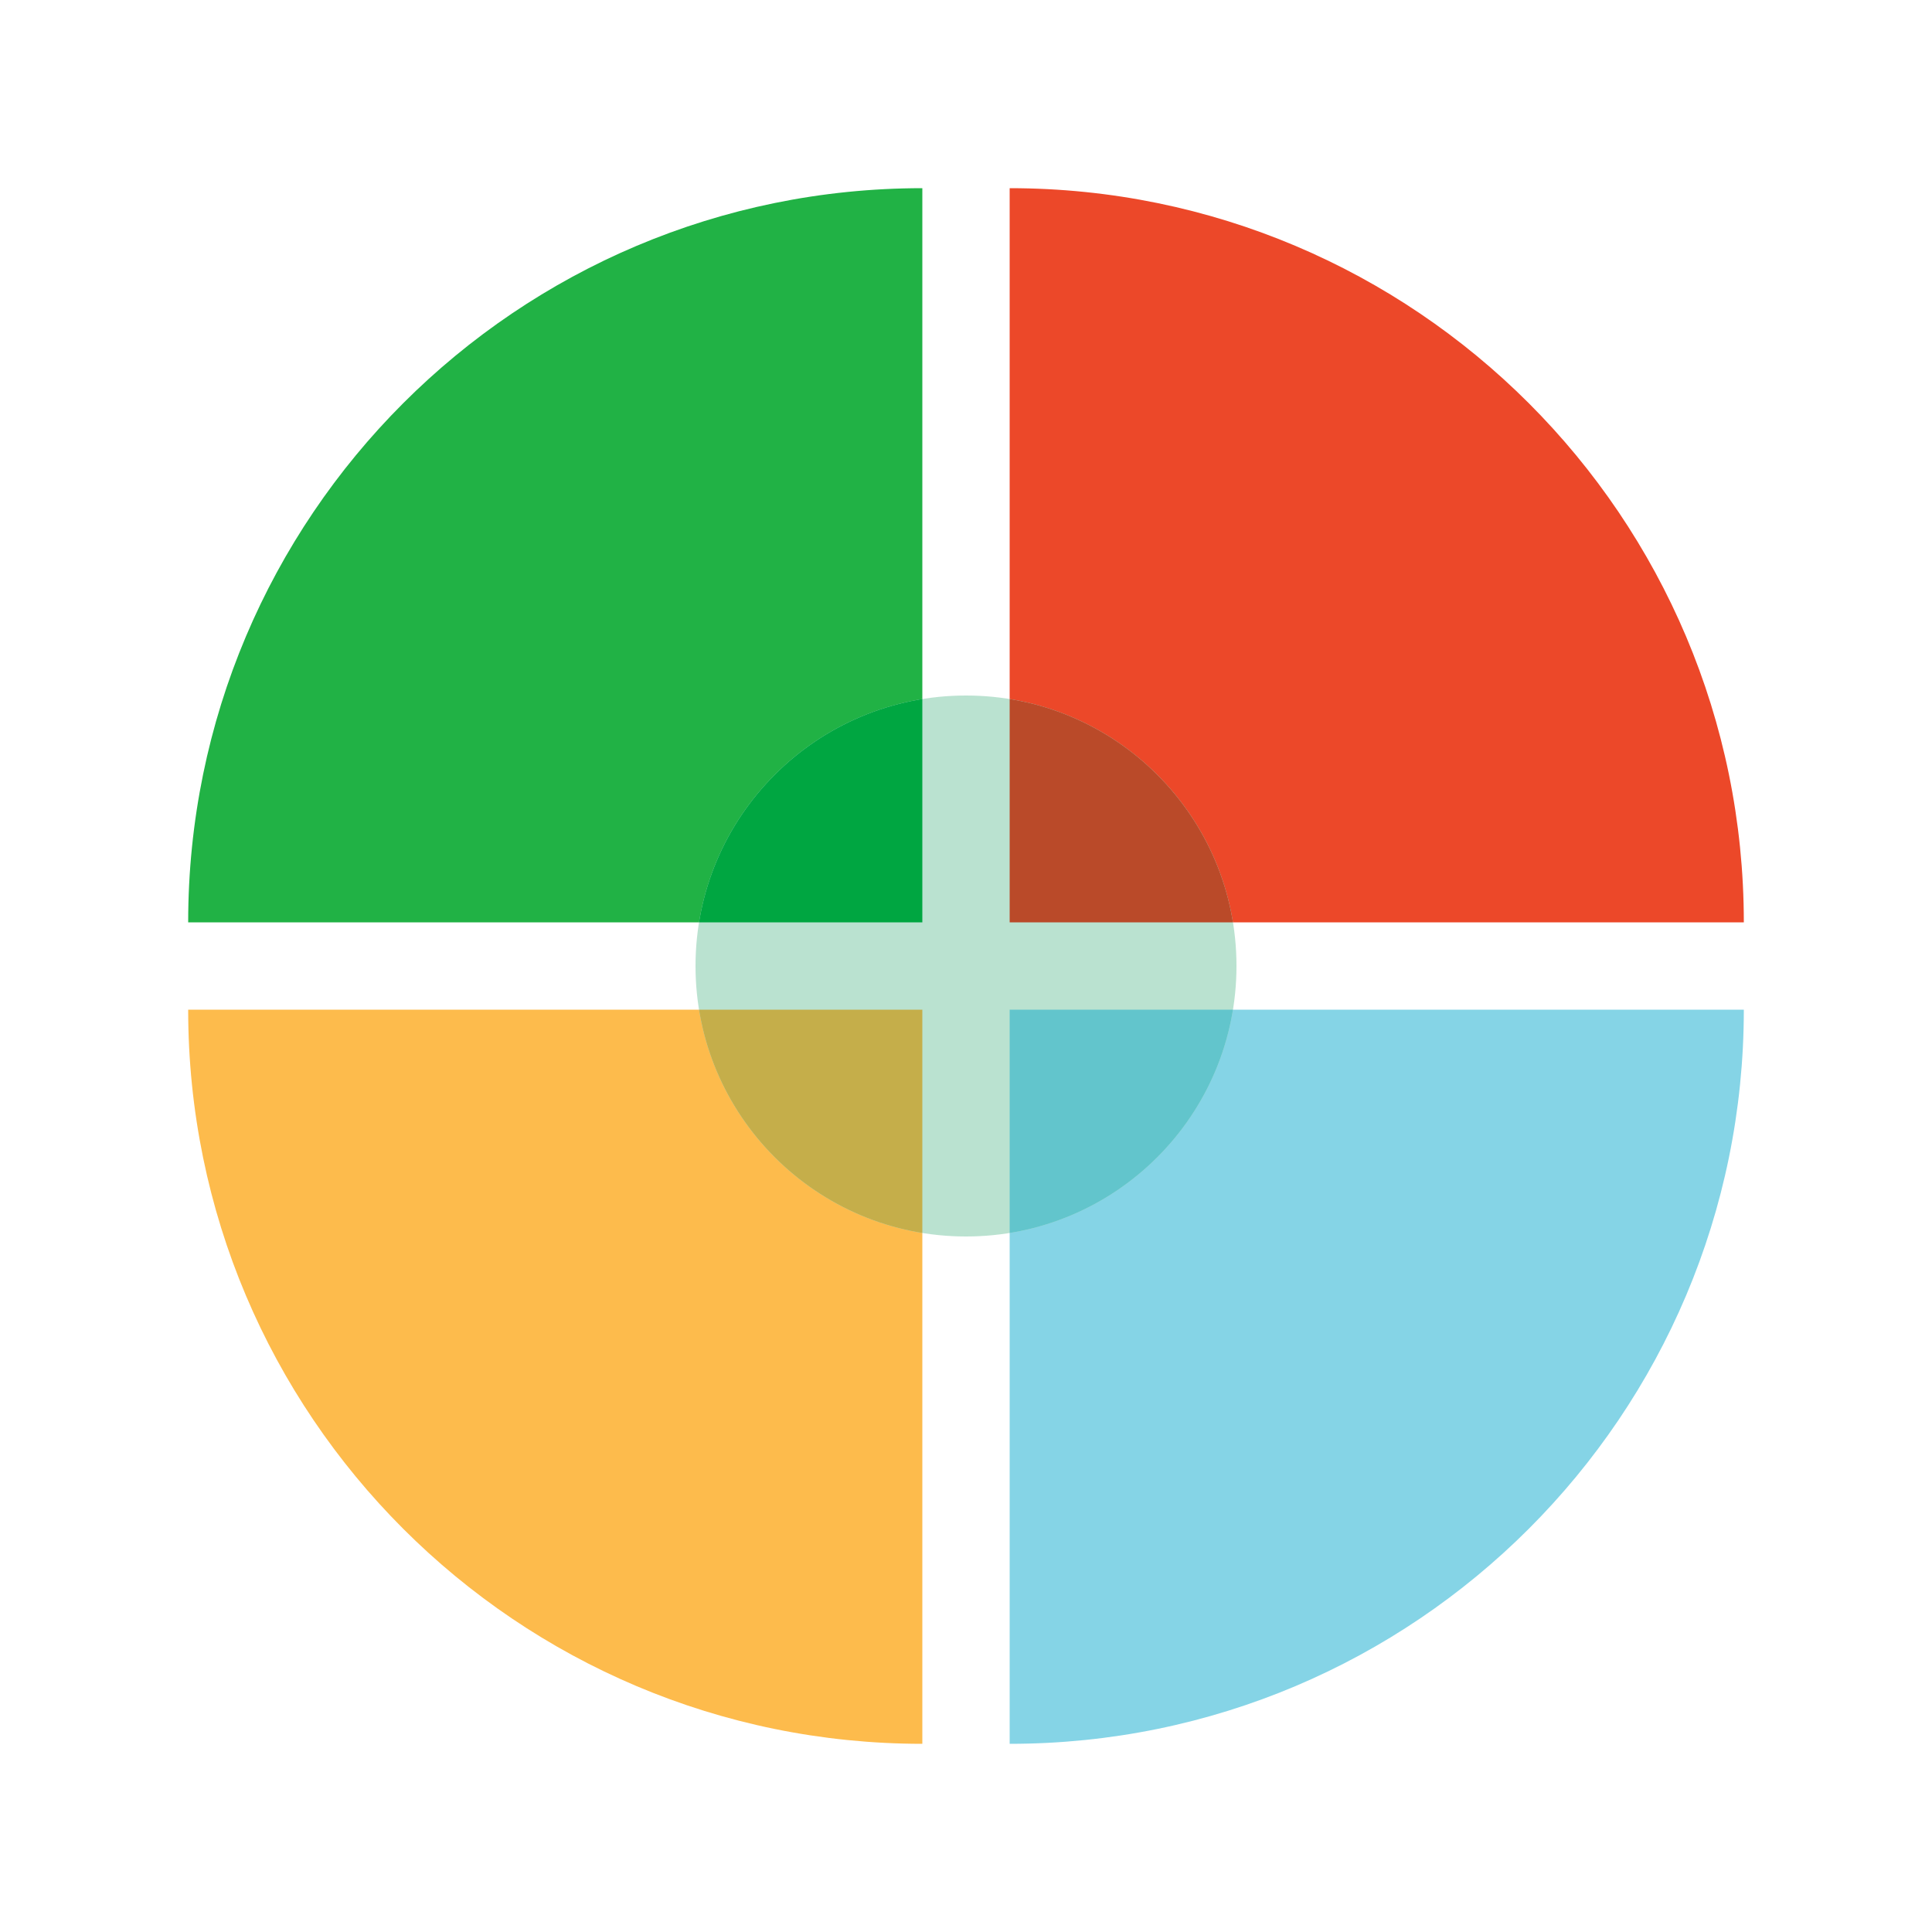
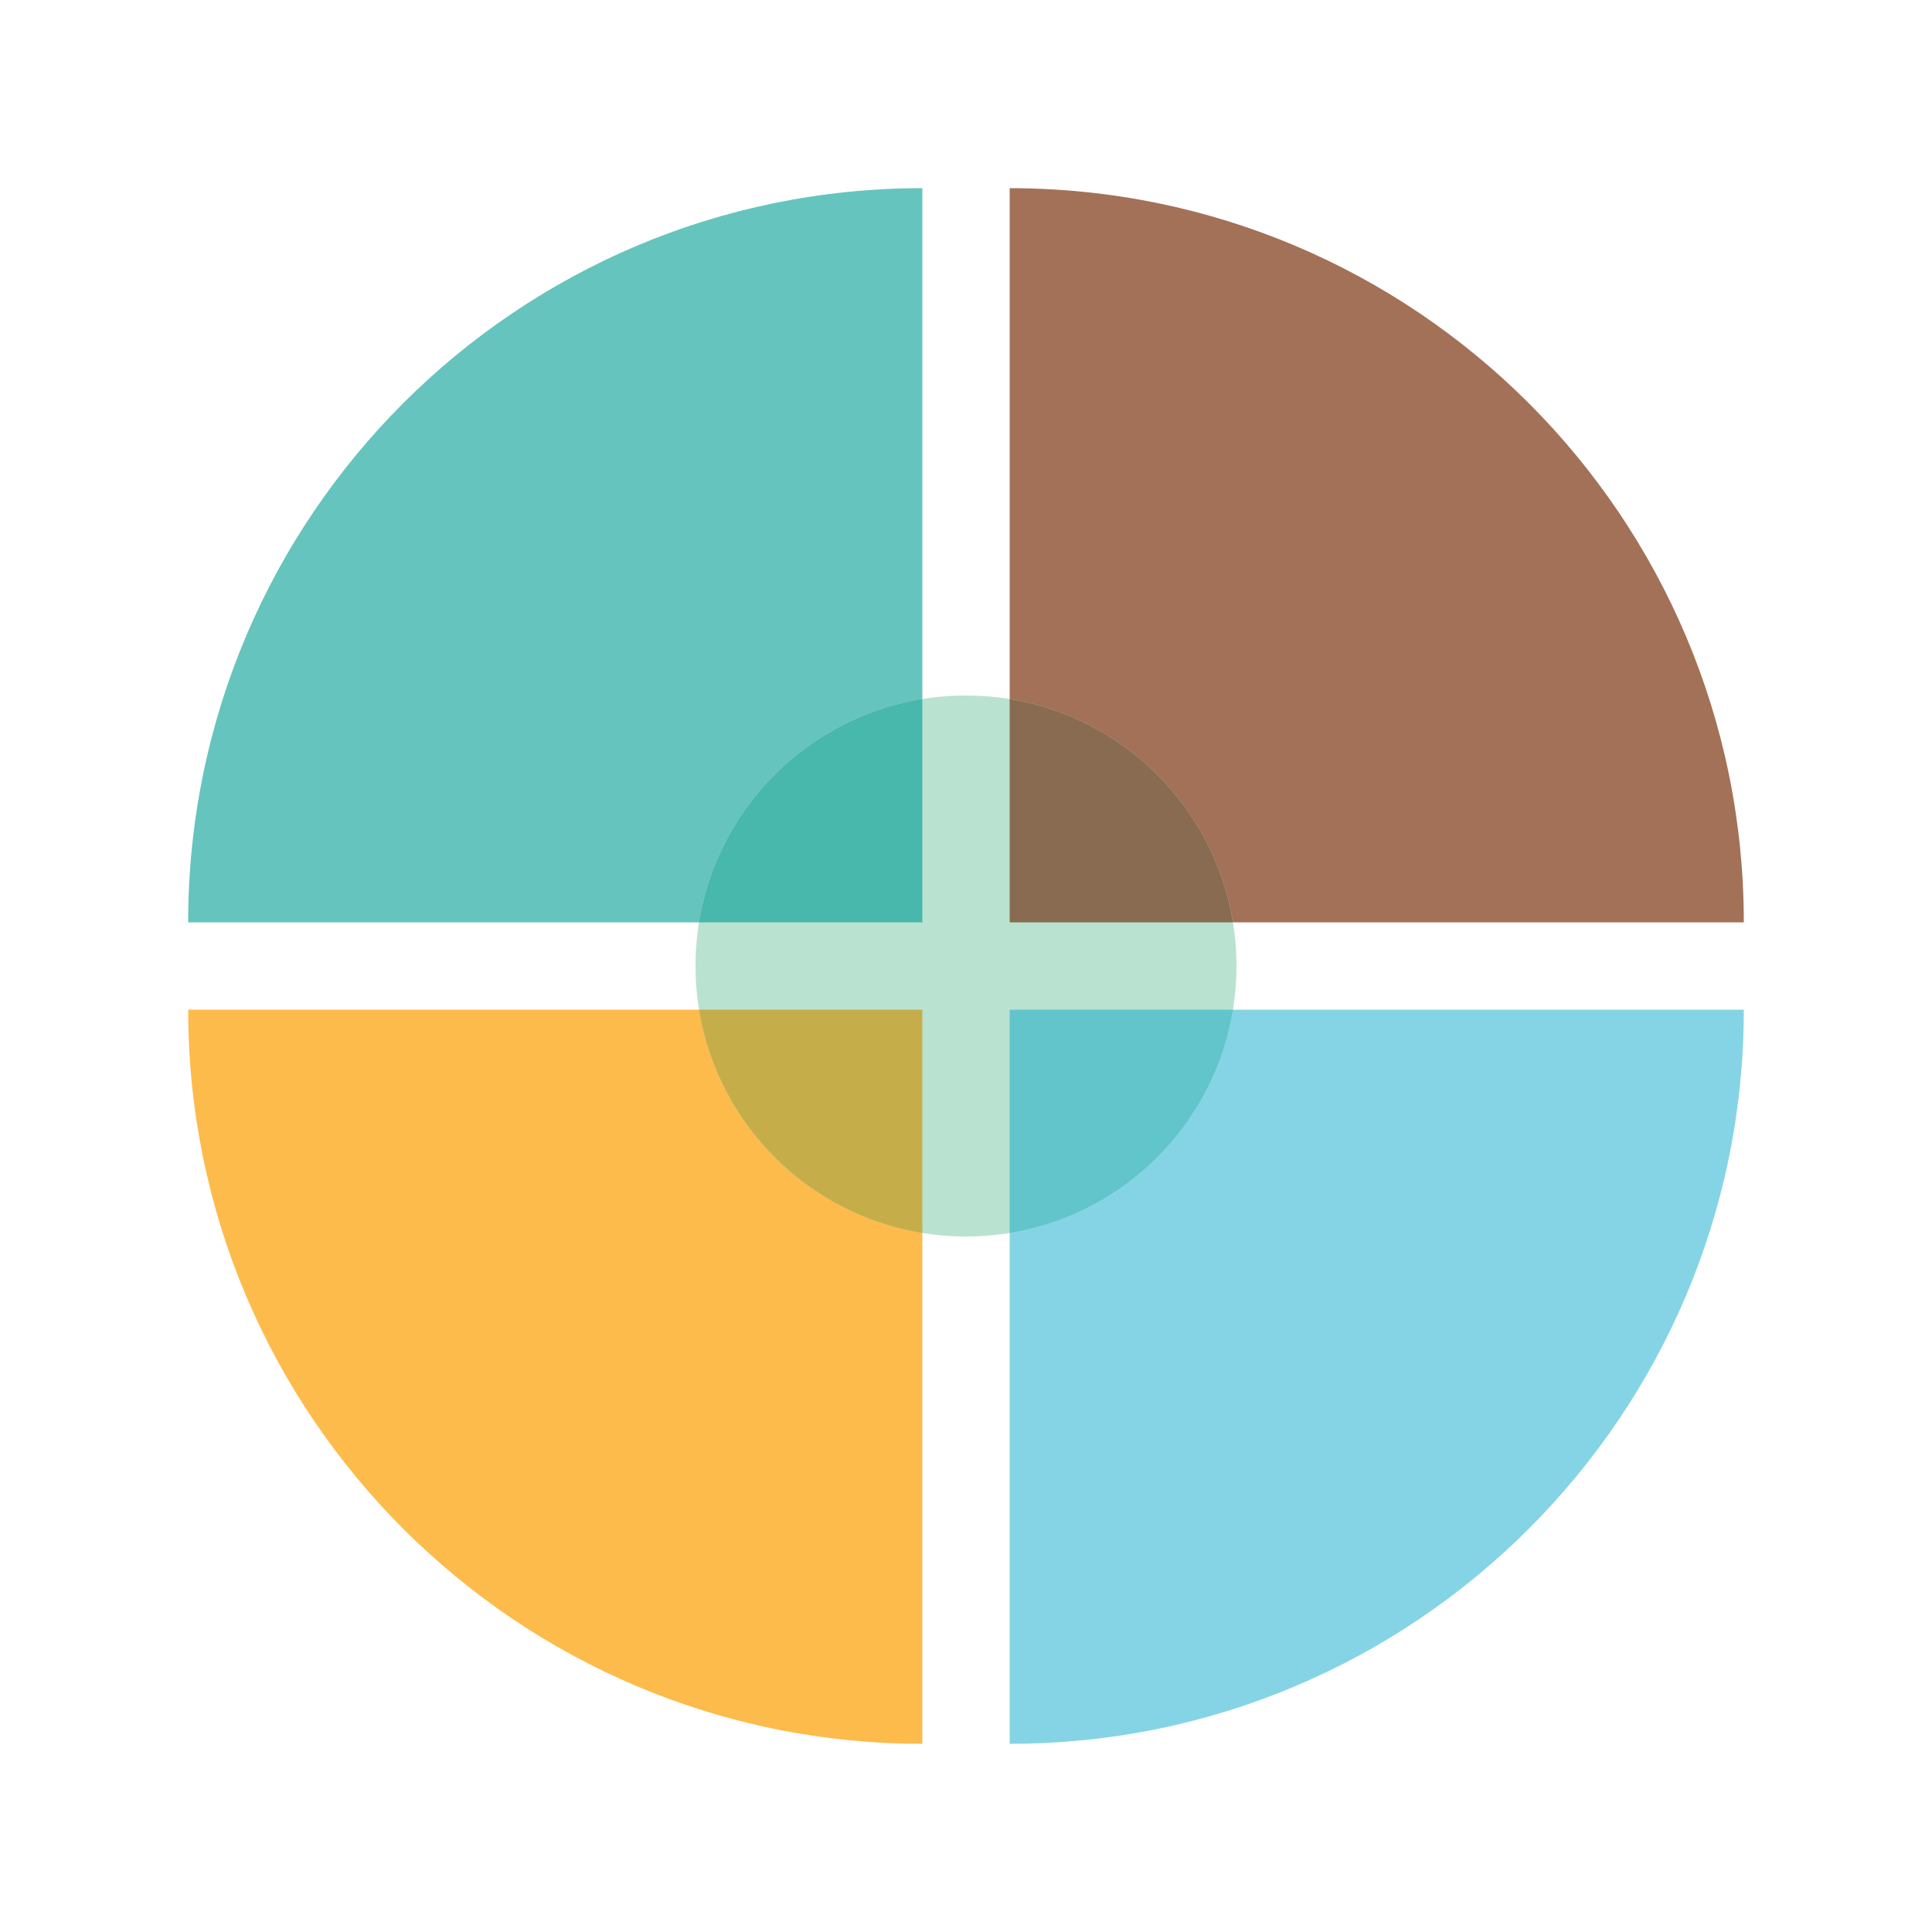
<svg xmlns="http://www.w3.org/2000/svg" style="--xo-k:#f4efe6" class="xo-svg" viewBox="0 0 100 100" role="img" aria-labelledby="pm-theplygrnd-t">
  <defs>
    <clipPath id="pm-theplygrnd-c0">
      <path d="M52.26 52.26L90.26 52.26A38 38 0 0 1 52.26 90.26Z" />
    </clipPath>
    <clipPath id="pm-theplygrnd-c1">
      <path d="M47.74 52.26L47.74 90.26A38 38 0 0 1 9.74 52.26Z" />
    </clipPath>
    <clipPath id="pm-theplygrnd-c2">
      <path d="M47.74 47.74L9.74 47.74A38 38 0 0 1 47.74 9.74Z" />
    </clipPath>
    <clipPath id="pm-theplygrnd-c3">
      <path d="M52.26 47.74L52.26 9.74A38 38 0 0 1 90.26 47.74Z" />
    </clipPath>
  </defs>
  <path d="M52.26 52.26L90.26 52.26A38 38 0 0 1 52.26 90.26Z" fill="#85d4e6" />
  <path d="M47.74 52.26L47.74 90.26A38 38 0 0 1 9.74 52.26Z" fill="#fdbb4c" />
  <g clip-path="url(#pm-theplygrnd-c0)">
    <path d="M47.74 52.26L47.74 90.26A38 38 0 0 1 9.74 52.26Z" fill="#9ba555" />
  </g>
-   <path d="M47.74 47.74L9.74 47.74A38 38 0 0 1 47.74 9.74Z" fill="#21b245" />
+   <path d="M47.74 47.74L9.74 47.74A38 38 0 0 1 47.74 9.74Z" fill="#65c4be" />
  <g clip-path="url(#pm-theplygrnd-c0)">
-     <path d="M47.74 47.74L9.74 47.74A38 38 0 0 1 47.74 9.74Z" fill="#009f48" />
+     <path d="M47.74 47.74L9.74 47.74A38 38 0 0 1 47.74 9.74Z" fill="#11aeba" />
  </g>
  <g clip-path="url(#pm-theplygrnd-c1)">
-     <path d="M47.74 47.74L9.74 47.74A38 38 0 0 1 47.74 9.74Z" fill="#4f8d07" />
+     <path d="M47.74 47.74L9.74 47.74A38 38 0 0 1 47.74 9.74Z" fill="#7f9a4b" />
  </g>
  <g clip-path="url(#pm-theplygrnd-c0)">
    <g clip-path="url(#pm-theplygrnd-c1)">
-       <path d="M47.74 47.74L9.74 47.74A38 38 0 0 1 47.74 9.74Z" fill="#2d7f15" />
+       <path d="M47.74 47.74L9.74 47.74A38 38 0 0 1 47.74 9.74Z" fill="#538a4e" />
    </g>
  </g>
-   <path d="M52.26 47.74L52.26 9.74A38 38 0 0 1 90.26 47.74Z" fill="#ec4829" />
+   <path d="M52.26 47.74L52.26 9.74A38 38 0 0 1 90.26 47.74Z" fill="#a37157" />
  <g clip-path="url(#pm-theplygrnd-c0)">
-     <path d="M52.26 47.74L52.26 9.74A38 38 0 0 1 90.26 47.74Z" fill="#984831" />
+     <path d="M52.26 47.74L52.26 9.74A38 38 0 0 1 90.26 47.74Z" fill="#726758" />
  </g>
  <g clip-path="url(#pm-theplygrnd-c1)">
-     <path d="M52.26 47.74L52.26 9.74A38 38 0 0 1 90.26 47.74Z" fill="#e23b00" />
+     <path d="M52.26 47.74L52.26 9.74A38 38 0 0 1 90.26 47.74Z" fill="#9f601c" />
  </g>
  <g clip-path="url(#pm-theplygrnd-c2)">
-     <path d="M52.26 47.74L52.26 9.74A38 38 0 0 1 90.26 47.74Z" fill="#554203" />
+     <path d="M52.26 47.74L52.26 9.74A38 38 0 0 1 90.26 47.74Z" fill="#60614d" />
  </g>
  <g clip-path="url(#pm-theplygrnd-c0)">
    <g clip-path="url(#pm-theplygrnd-c1)">
-       <path d="M52.26 47.74L52.26 9.74A38 38 0 0 1 90.26 47.74Z" fill="#933e01" />
+       <path d="M52.26 47.74L52.26 9.74A38 38 0 0 1 90.26 47.74Z" fill="#715722" />
    </g>
  </g>
  <g clip-path="url(#pm-theplygrnd-c0)">
    <g clip-path="url(#pm-theplygrnd-c2)">
-       <path d="M52.26 47.74L52.26 9.74A38 38 0 0 1 90.26 47.74Z" fill="#403b08" />
+       <path d="M52.26 47.74L52.26 9.74A38 38 0 0 1 90.26 47.74Z" fill="#43584d" />
    </g>
  </g>
  <g clip-path="url(#pm-theplygrnd-c1)">
    <g clip-path="url(#pm-theplygrnd-c2)">
-       <path d="M52.26 47.74L52.26 9.74A38 38 0 0 1 90.26 47.74Z" fill="#533900" />
+       <path d="M52.26 47.74L52.26 9.74A38 38 0 0 1 90.26 47.74Z" fill="#61521d" />
    </g>
  </g>
  <circle cx="50" cy="50" r="14" fill="#bae2d0" />
  <g clip-path="url(#pm-theplygrnd-c0)">
    <circle cx="50" cy="50" r="14" fill="#62c5cc" />
  </g>
  <g clip-path="url(#pm-theplygrnd-c1)">
    <circle cx="50" cy="50" r="14" fill="#c5ae4a" />
  </g>
  <g clip-path="url(#pm-theplygrnd-c2)">
-     <circle cx="50" cy="50" r="14" fill="#00a641" />
+     <circle cx="50" cy="50" r="14" fill="#48b7ac" />
  </g>
  <g clip-path="url(#pm-theplygrnd-c3)">
-     <circle cx="50" cy="50" r="14" fill="#ba4a29" />
+     <circle cx="50" cy="50" r="14" fill="#886b51" />
  </g>
  <g clip-path="url(#pm-theplygrnd-c0)">
    <g clip-path="url(#pm-theplygrnd-c1)">
      <circle cx="50" cy="50" r="14" fill="#7f9a50" />
    </g>
  </g>
  <g clip-path="url(#pm-theplygrnd-c0)">
    <g clip-path="url(#pm-theplygrnd-c2)">
-       <circle cx="50" cy="50" r="14" fill="#009643" />
+       <circle cx="50" cy="50" r="14" fill="#00a3a8" />
    </g>
  </g>
  <g clip-path="url(#pm-theplygrnd-c0)">
    <g clip-path="url(#pm-theplygrnd-c3)">
-       <circle cx="50" cy="50" r="14" fill="#80452e" />
+       <circle cx="50" cy="50" r="14" fill="#606152" />
    </g>
  </g>
  <g clip-path="url(#pm-theplygrnd-c1)">
    <g clip-path="url(#pm-theplygrnd-c2)">
-       <circle cx="50" cy="50" r="14" fill="#408509" />
+       <circle cx="50" cy="50" r="14" fill="#699047" />
    </g>
  </g>
  <g clip-path="url(#pm-theplygrnd-c1)">
    <g clip-path="url(#pm-theplygrnd-c3)">
-       <circle cx="50" cy="50" r="14" fill="#b33f00" />
+       <circle cx="50" cy="50" r="14" fill="#865b1b" />
    </g>
  </g>
  <g clip-path="url(#pm-theplygrnd-c2)">
    <g clip-path="url(#pm-theplygrnd-c3)">
-       <circle cx="50" cy="50" r="14" fill="#4a3e03" />
+       <circle cx="50" cy="50" r="14" fill="#525c48" />
    </g>
  </g>
</svg>
